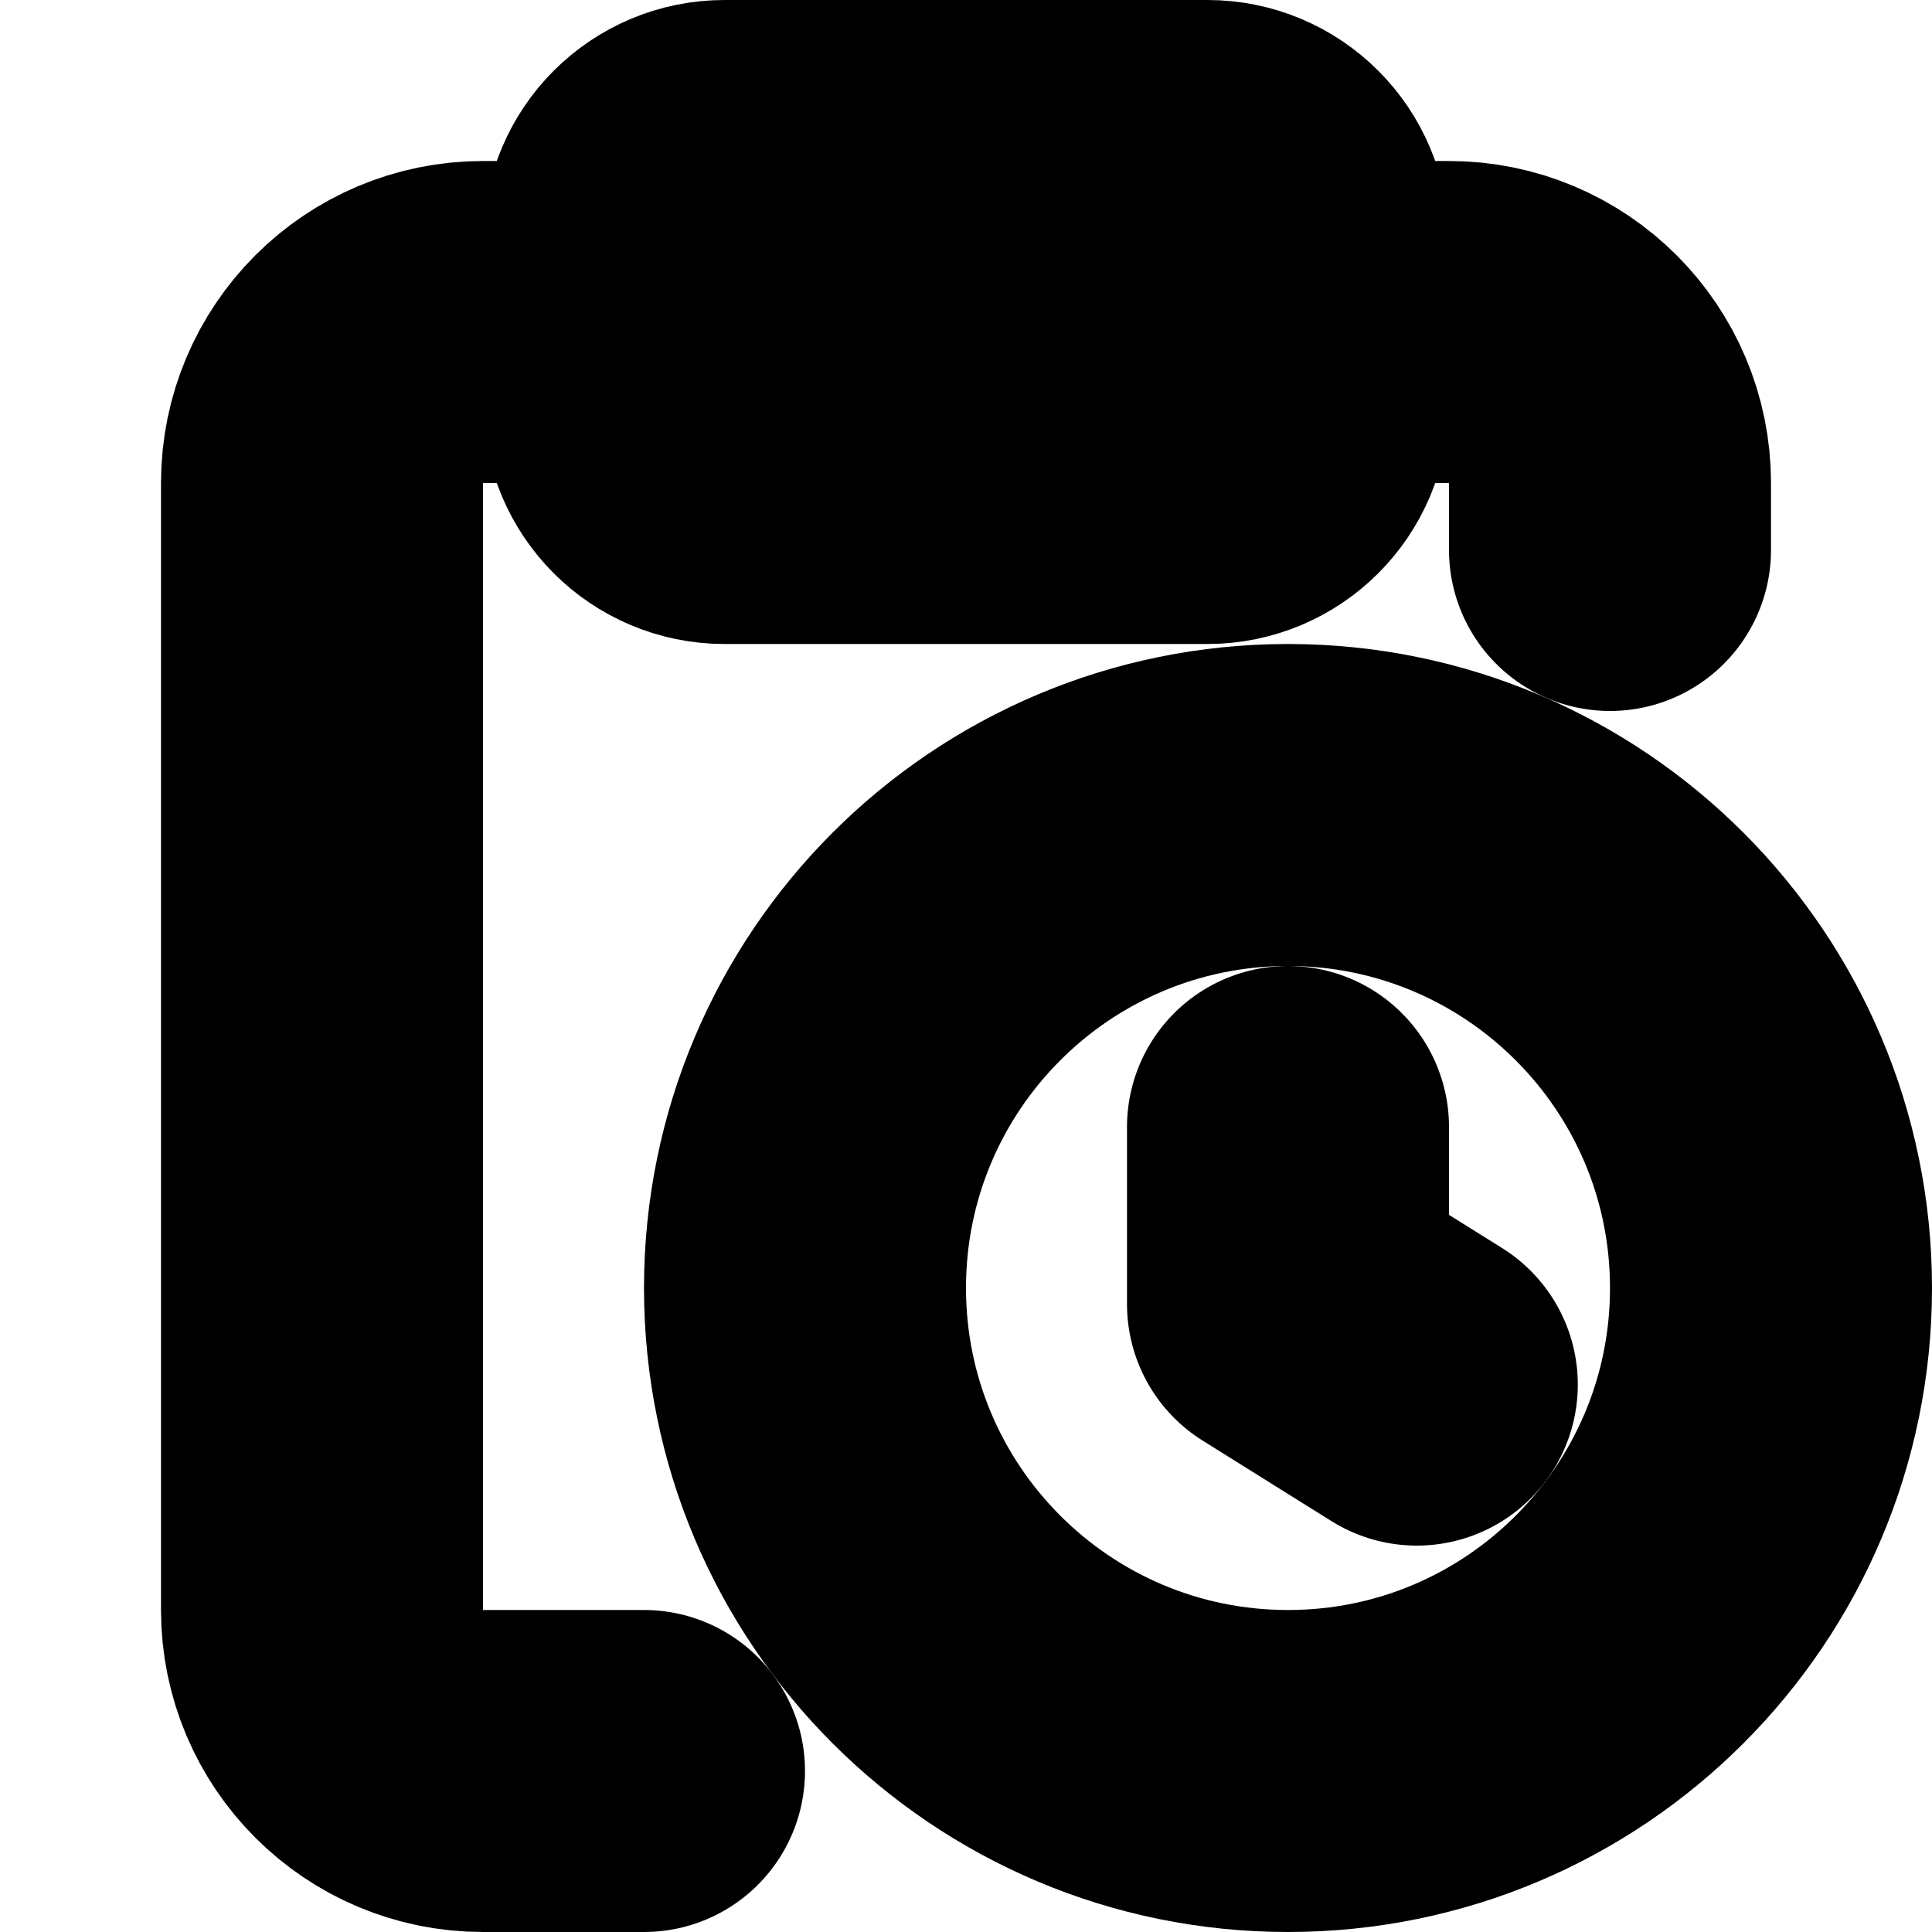
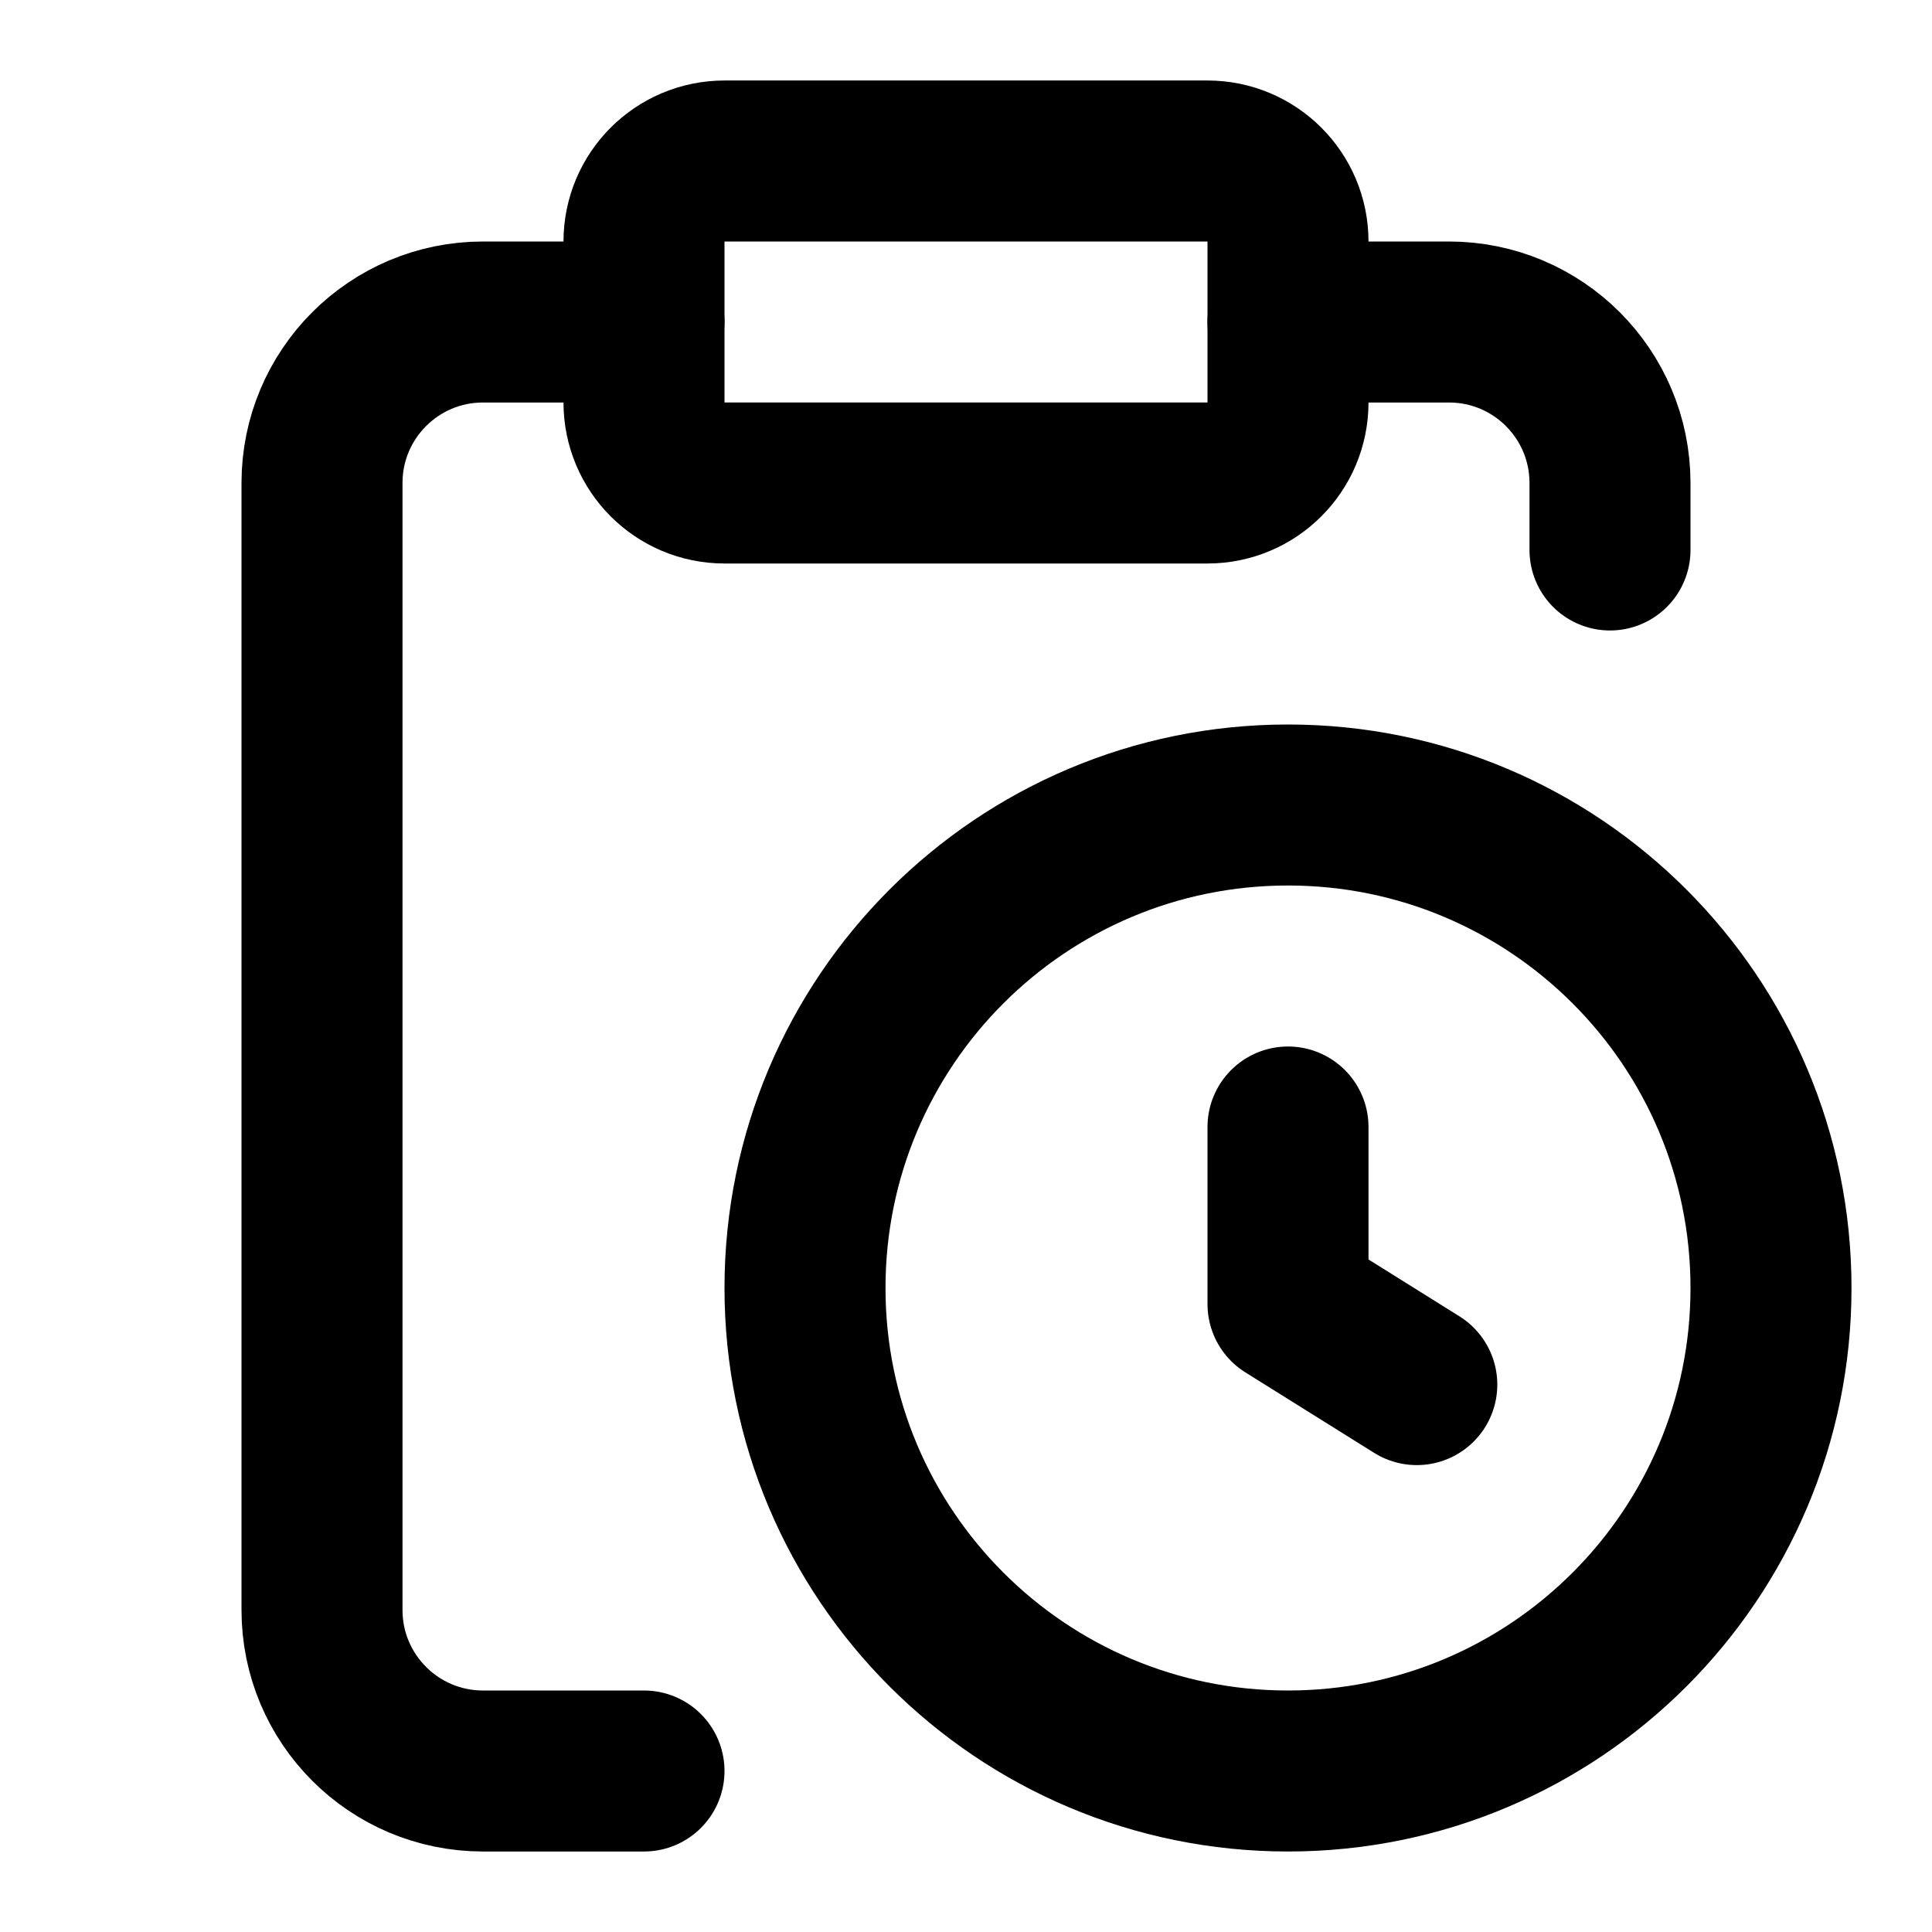
- <svg xmlns="http://www.w3.org/2000/svg" width="24" height="24" viewBox="0 0 24 24" fill="none" stroke="currentColor" stroke-width="4" stroke-linecap="round" stroke-linejoin="round" class="lucide lucide-clipboard-clock-icon lucide-clipboard-clock">
+ <svg xmlns="http://www.w3.org/2000/svg" width="24" height="24" viewBox="0 0 24 24" fill="none" stroke="currentColor" stroke-width="2" stroke-linecap="round" stroke-linejoin="round" class="lucide lucide-clipboard-clock-icon lucide-clipboard-clock">
  <path d="M16 14v2.2l1.6 1" />
  <path d="M16 4h2a2 2 0 0 1 2 2v.832" />
  <path d="M8 4H6a2 2 0 0 0-2 2v14a2 2 0 0 0 2 2h2" />
  <circle cx="16" cy="16" r="6" />
  <rect x="8" y="2" width="8" height="4" rx="1" />
</svg>
